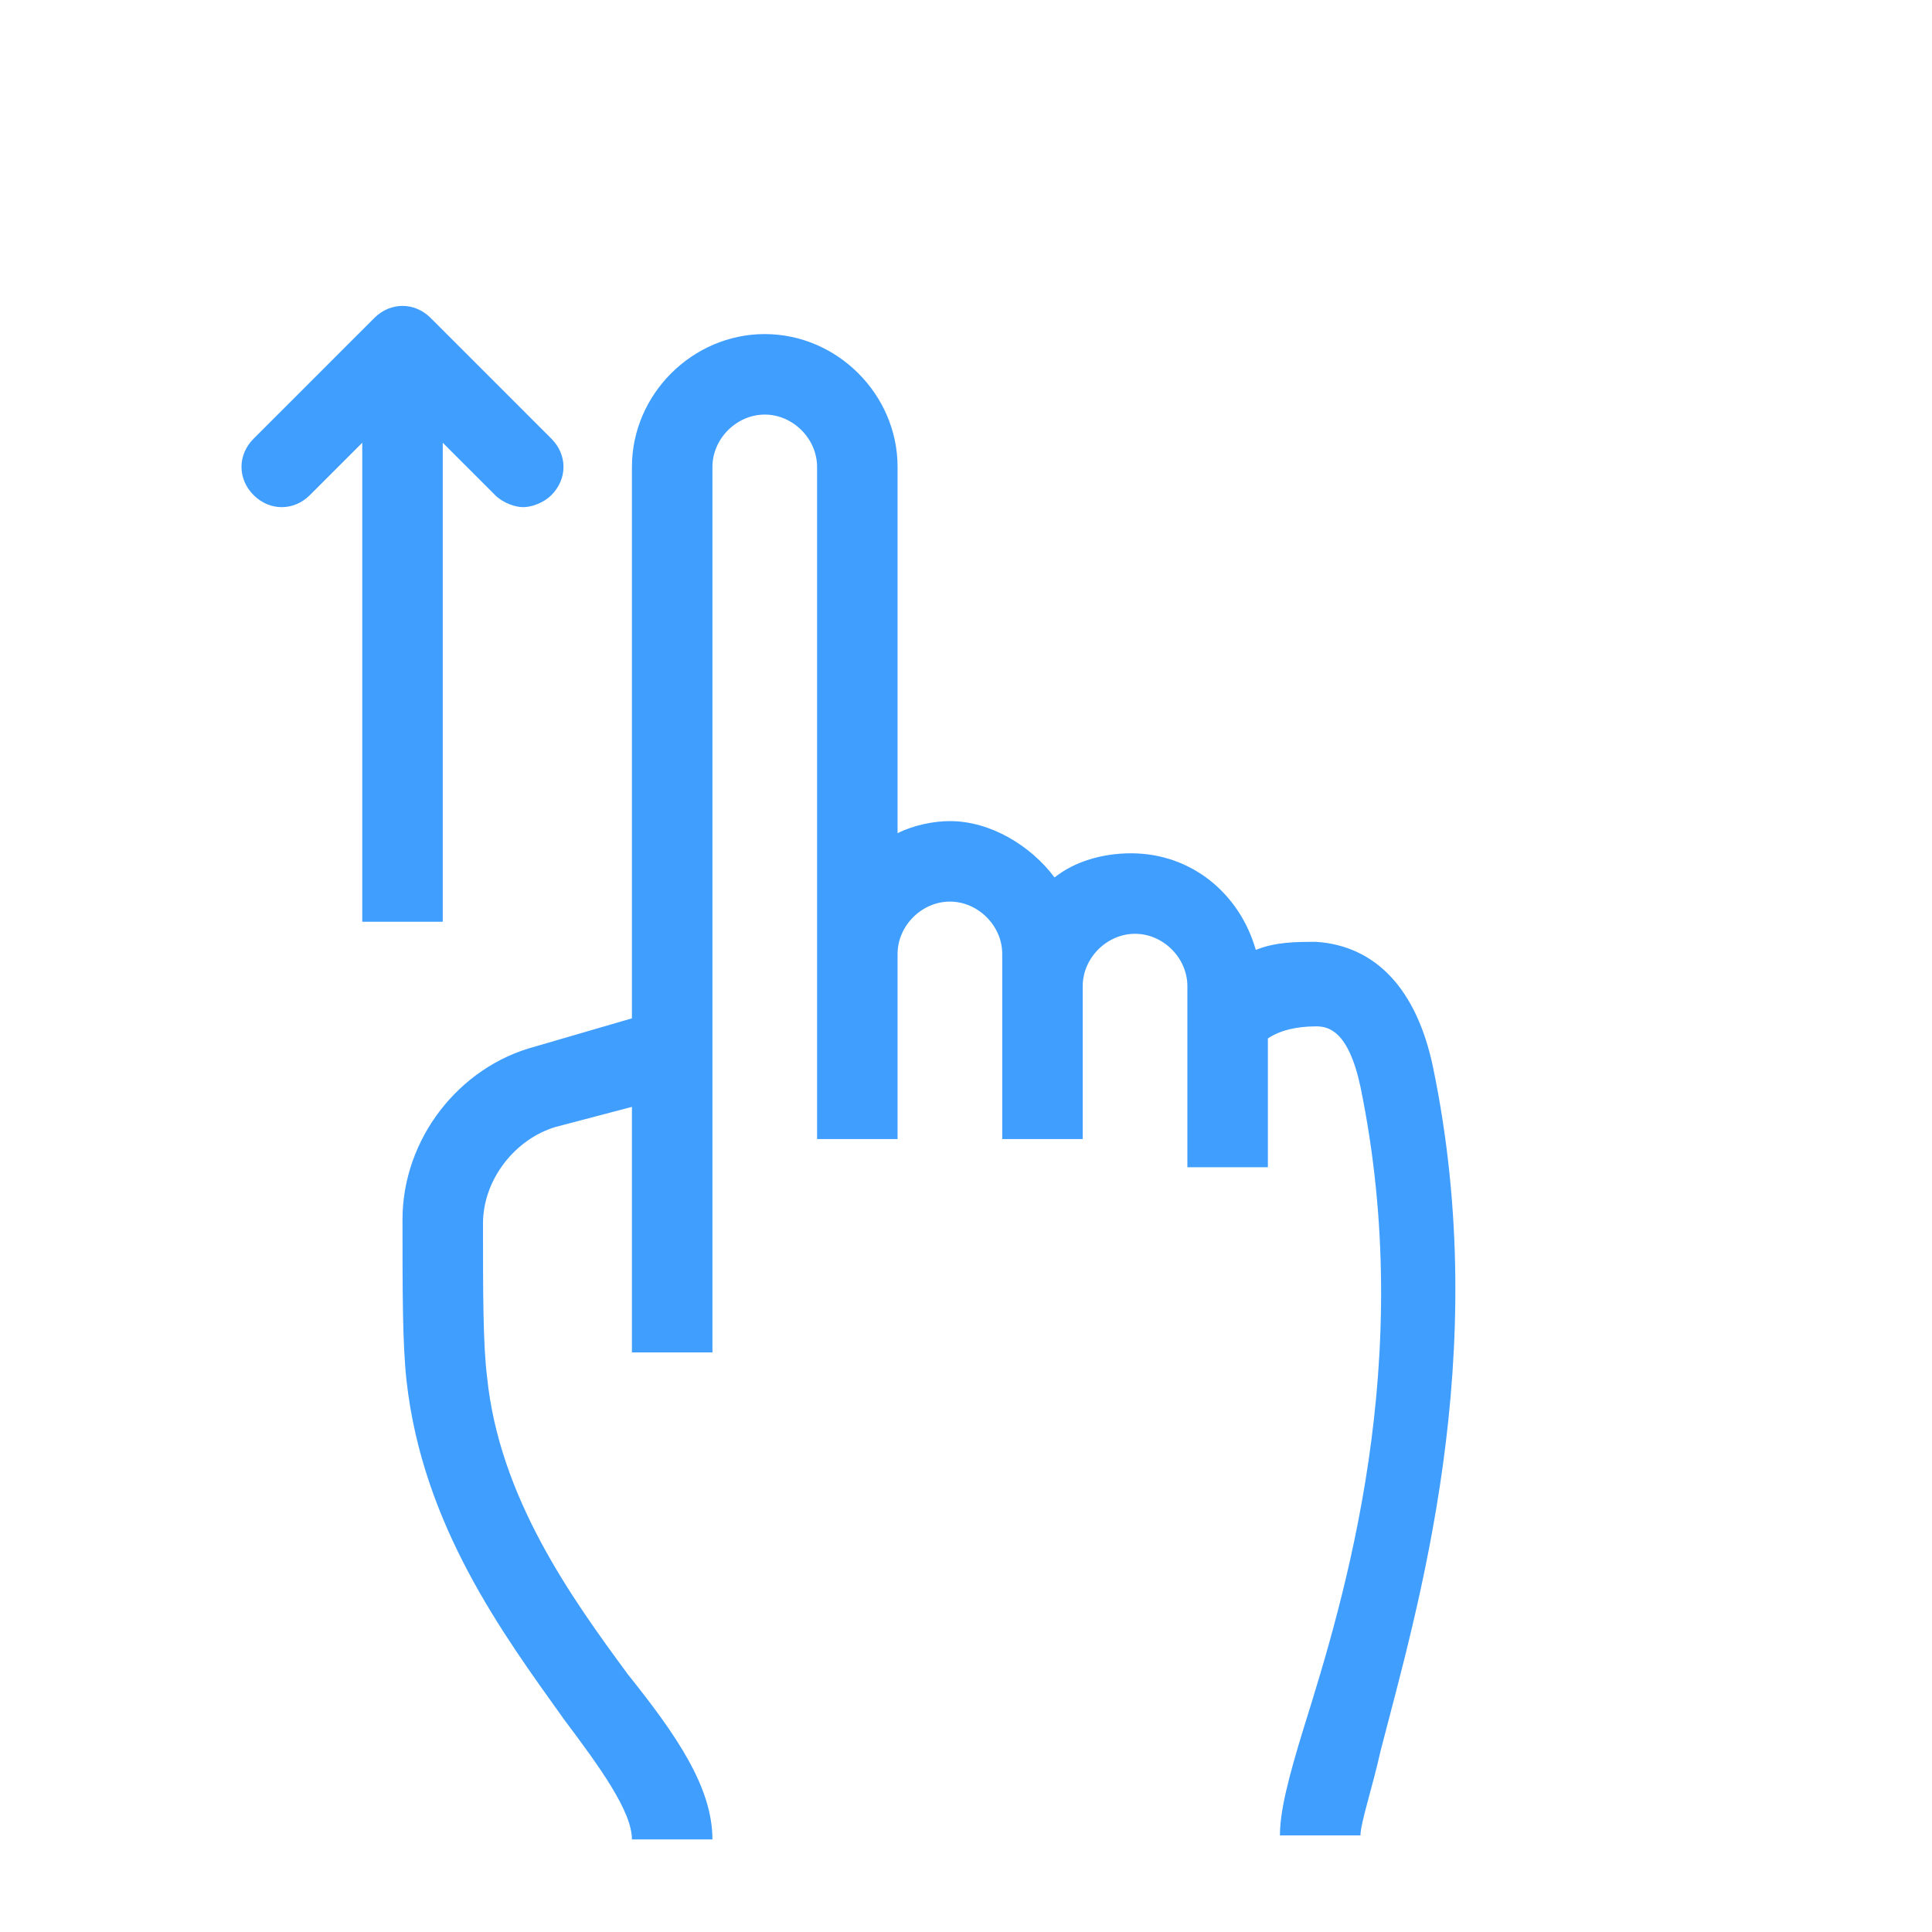
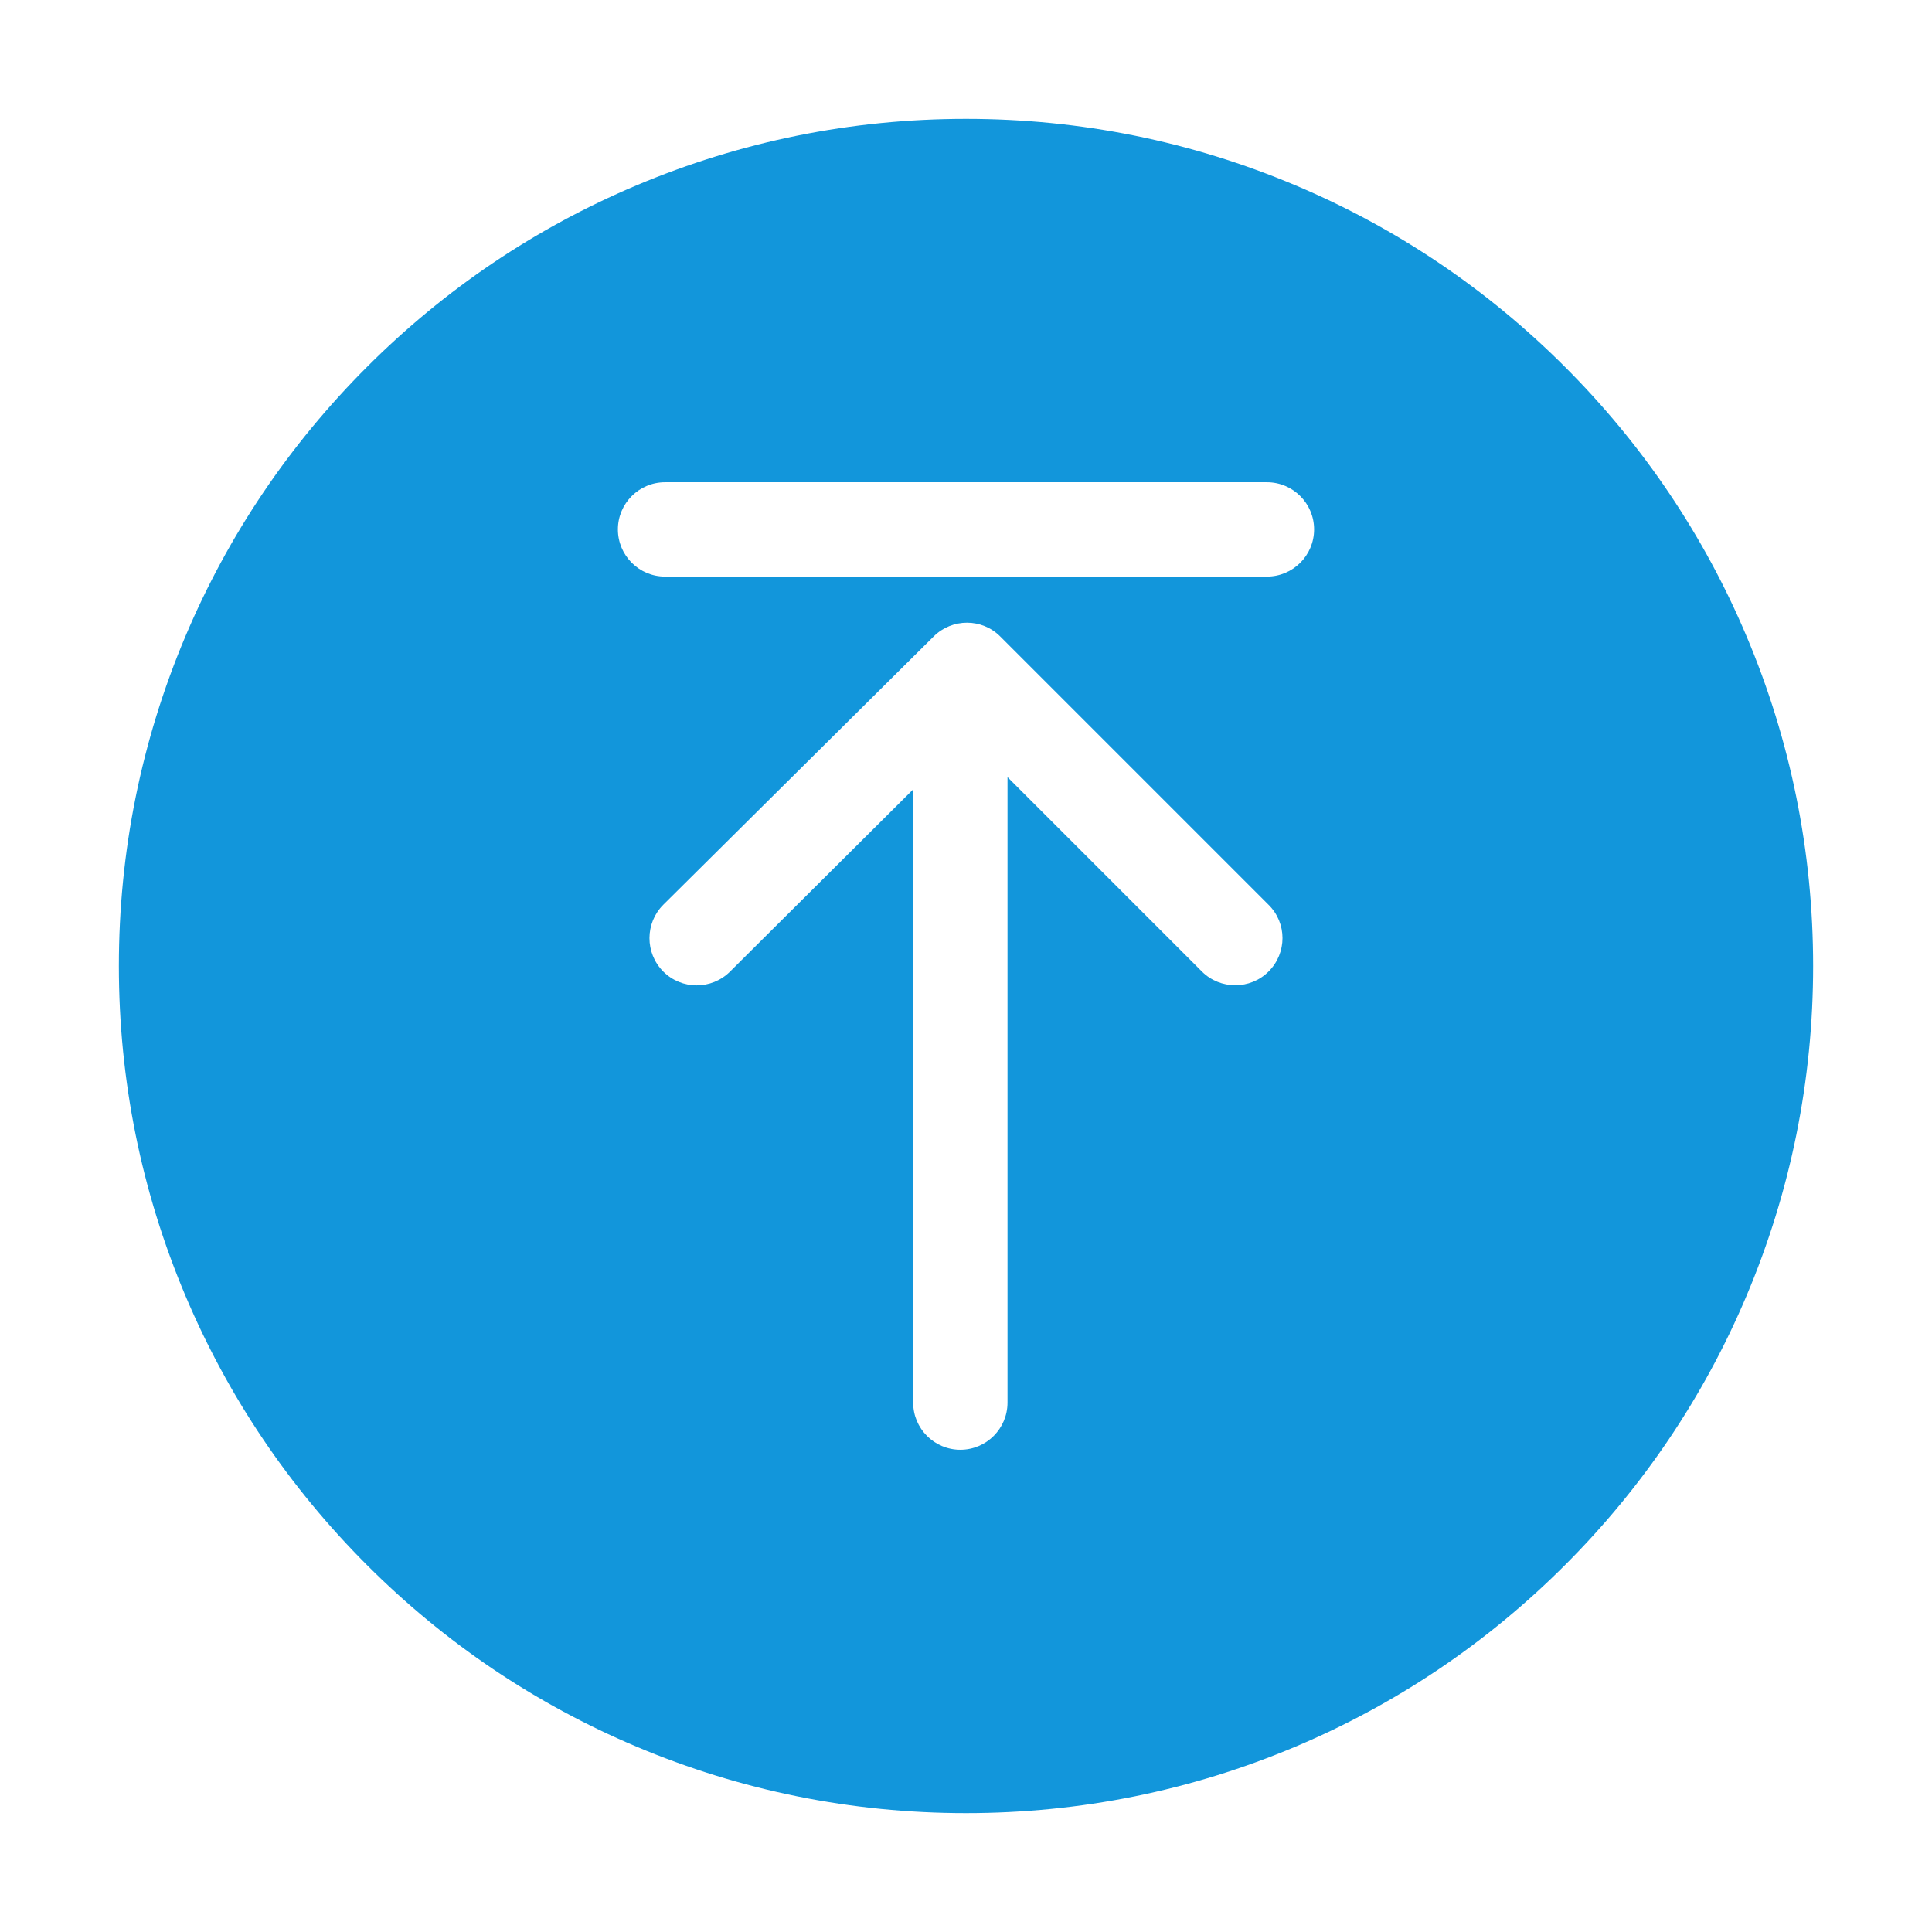
- <svg xmlns="http://www.w3.org/2000/svg" t="1588170078887" class="icon" viewBox="0 0 1024 1024" version="1.1" p-id="6021" width="32" height="32">
+ <svg xmlns="http://www.w3.org/2000/svg" t="1588263730435" class="icon" viewBox="0 0 1024 1024" version="1.1" p-id="3968" width="22" height="22">
  <defs>
    <style type="text/css" />
  </defs>
-   <path d="M234.667 488.533V234.667l27.733 27.733c4.267 4.267 10.667 6.4 14.933 6.4s10.667-2.133 14.933-6.4c8.533-8.533 8.533-21.333 0-29.867l-64-64c-8.533-8.533-21.333-8.533-29.867 0l-64 64c-8.533 8.533-8.533 21.333 0 29.867s21.333 8.533 29.867 0L192 234.667v253.867h42.667zM759.467 565.333c-8.533-40.533-29.867-64-61.867-66.133-10.667 0-21.333 0-32 4.267-8.533-29.867-34.133-51.2-66.133-51.2-14.933 0-29.867 4.267-40.533 12.8-12.8-17.067-34.133-29.867-55.467-29.867-8.533 0-19.2 2.133-27.733 6.4v-194.133c0-38.4-32-70.4-70.4-70.4-38.4 0-70.4 32-70.4 70.4v292.267l-51.2 14.933c-40.533 10.667-70.4 49.067-70.4 91.733 0 38.4 0 66.133 2.133 85.333 8.533 76.8 51.2 134.4 83.2 179.2 19.2 25.6 36.267 49.067 36.267 64h42.667c0-27.733-19.2-55.467-44.8-87.467-29.867-40.533-68.267-93.867-74.667-157.867-2.133-17.067-2.133-44.8-2.133-81.067 0-23.467 17.067-44.8 38.4-51.2l40.533-10.667v130.133h42.667v-469.333c0-14.933 12.8-27.733 27.733-27.733s27.733 12.8 27.733 27.733v356.267h42.667v-98.133c0-14.933 12.8-27.733 27.733-27.733s27.733 12.8 27.733 27.733v98.133h42.667v-81.067c0-14.933 12.8-27.733 27.733-27.733s27.733 12.8 27.733 27.733V618.667h42.667v-68.267c6.4-4.267 14.933-6.4 25.6-6.4 6.4 0 17.067 2.133 23.467 32 29.867 145.067-8.533 270.933-29.867 339.2-8.533 27.733-12.8 44.8-12.8 57.6h42.667c0-6.4 6.4-25.6 10.667-44.8 19.2-74.667 59.733-209.067 27.733-362.667z" p-id="6022" fill="#409EFF" />
+   <path d="M925.7 337.2c-22.6-53.5-55-101.5-96.2-142.7-41.2-41.2-89.2-73.6-142.7-96.2C631.4 74.9 572.6 63 512 63S392.6 74.9 337.2 98.3c-53.5 22.6-101.5 55-142.7 96.2-41.2 41.2-73.6 89.2-96.2 142.7C74.9 392.6 63 451.4 63 512s11.9 119.4 35.3 174.8c22.6 53.5 55 101.5 96.2 142.7 41.2 41.2 89.2 73.6 142.7 96.2C392.6 949.1 451.4 961 512 961s119.4-11.9 174.8-35.3c53.5-22.6 101.5-55 142.7-96.2s73.6-89.2 96.2-142.7C949.1 631.4 961 572.6 961 512s-11.9-119.4-35.3-174.8zM672.4 514.9c-4.9 4.9-11.3 7.3-17.7 7.3s-12.8-2.4-17.7-7.3l-103-103v331.5c0 13.8-11.2 25-25 25s-25-11.2-25-25v-325L386.9 515c-9.8 9.7-25.6 9.7-35.4-0.1-9.7-9.8-9.7-25.6 0.1-35.4l143.3-142.2c9.8-9.7 25.6-9.7 35.3 0.1l142.2 142.2c9.8 9.7 9.8 25.5 0 35.3z m-0.9-209.3h-319c-13.8 0-25-11.2-25-25s11.2-25 25-25h319c13.8 0 25 11.2 25 25s-11.2 25-25 25z" fill="#1296db" p-id="3969" />
</svg>
